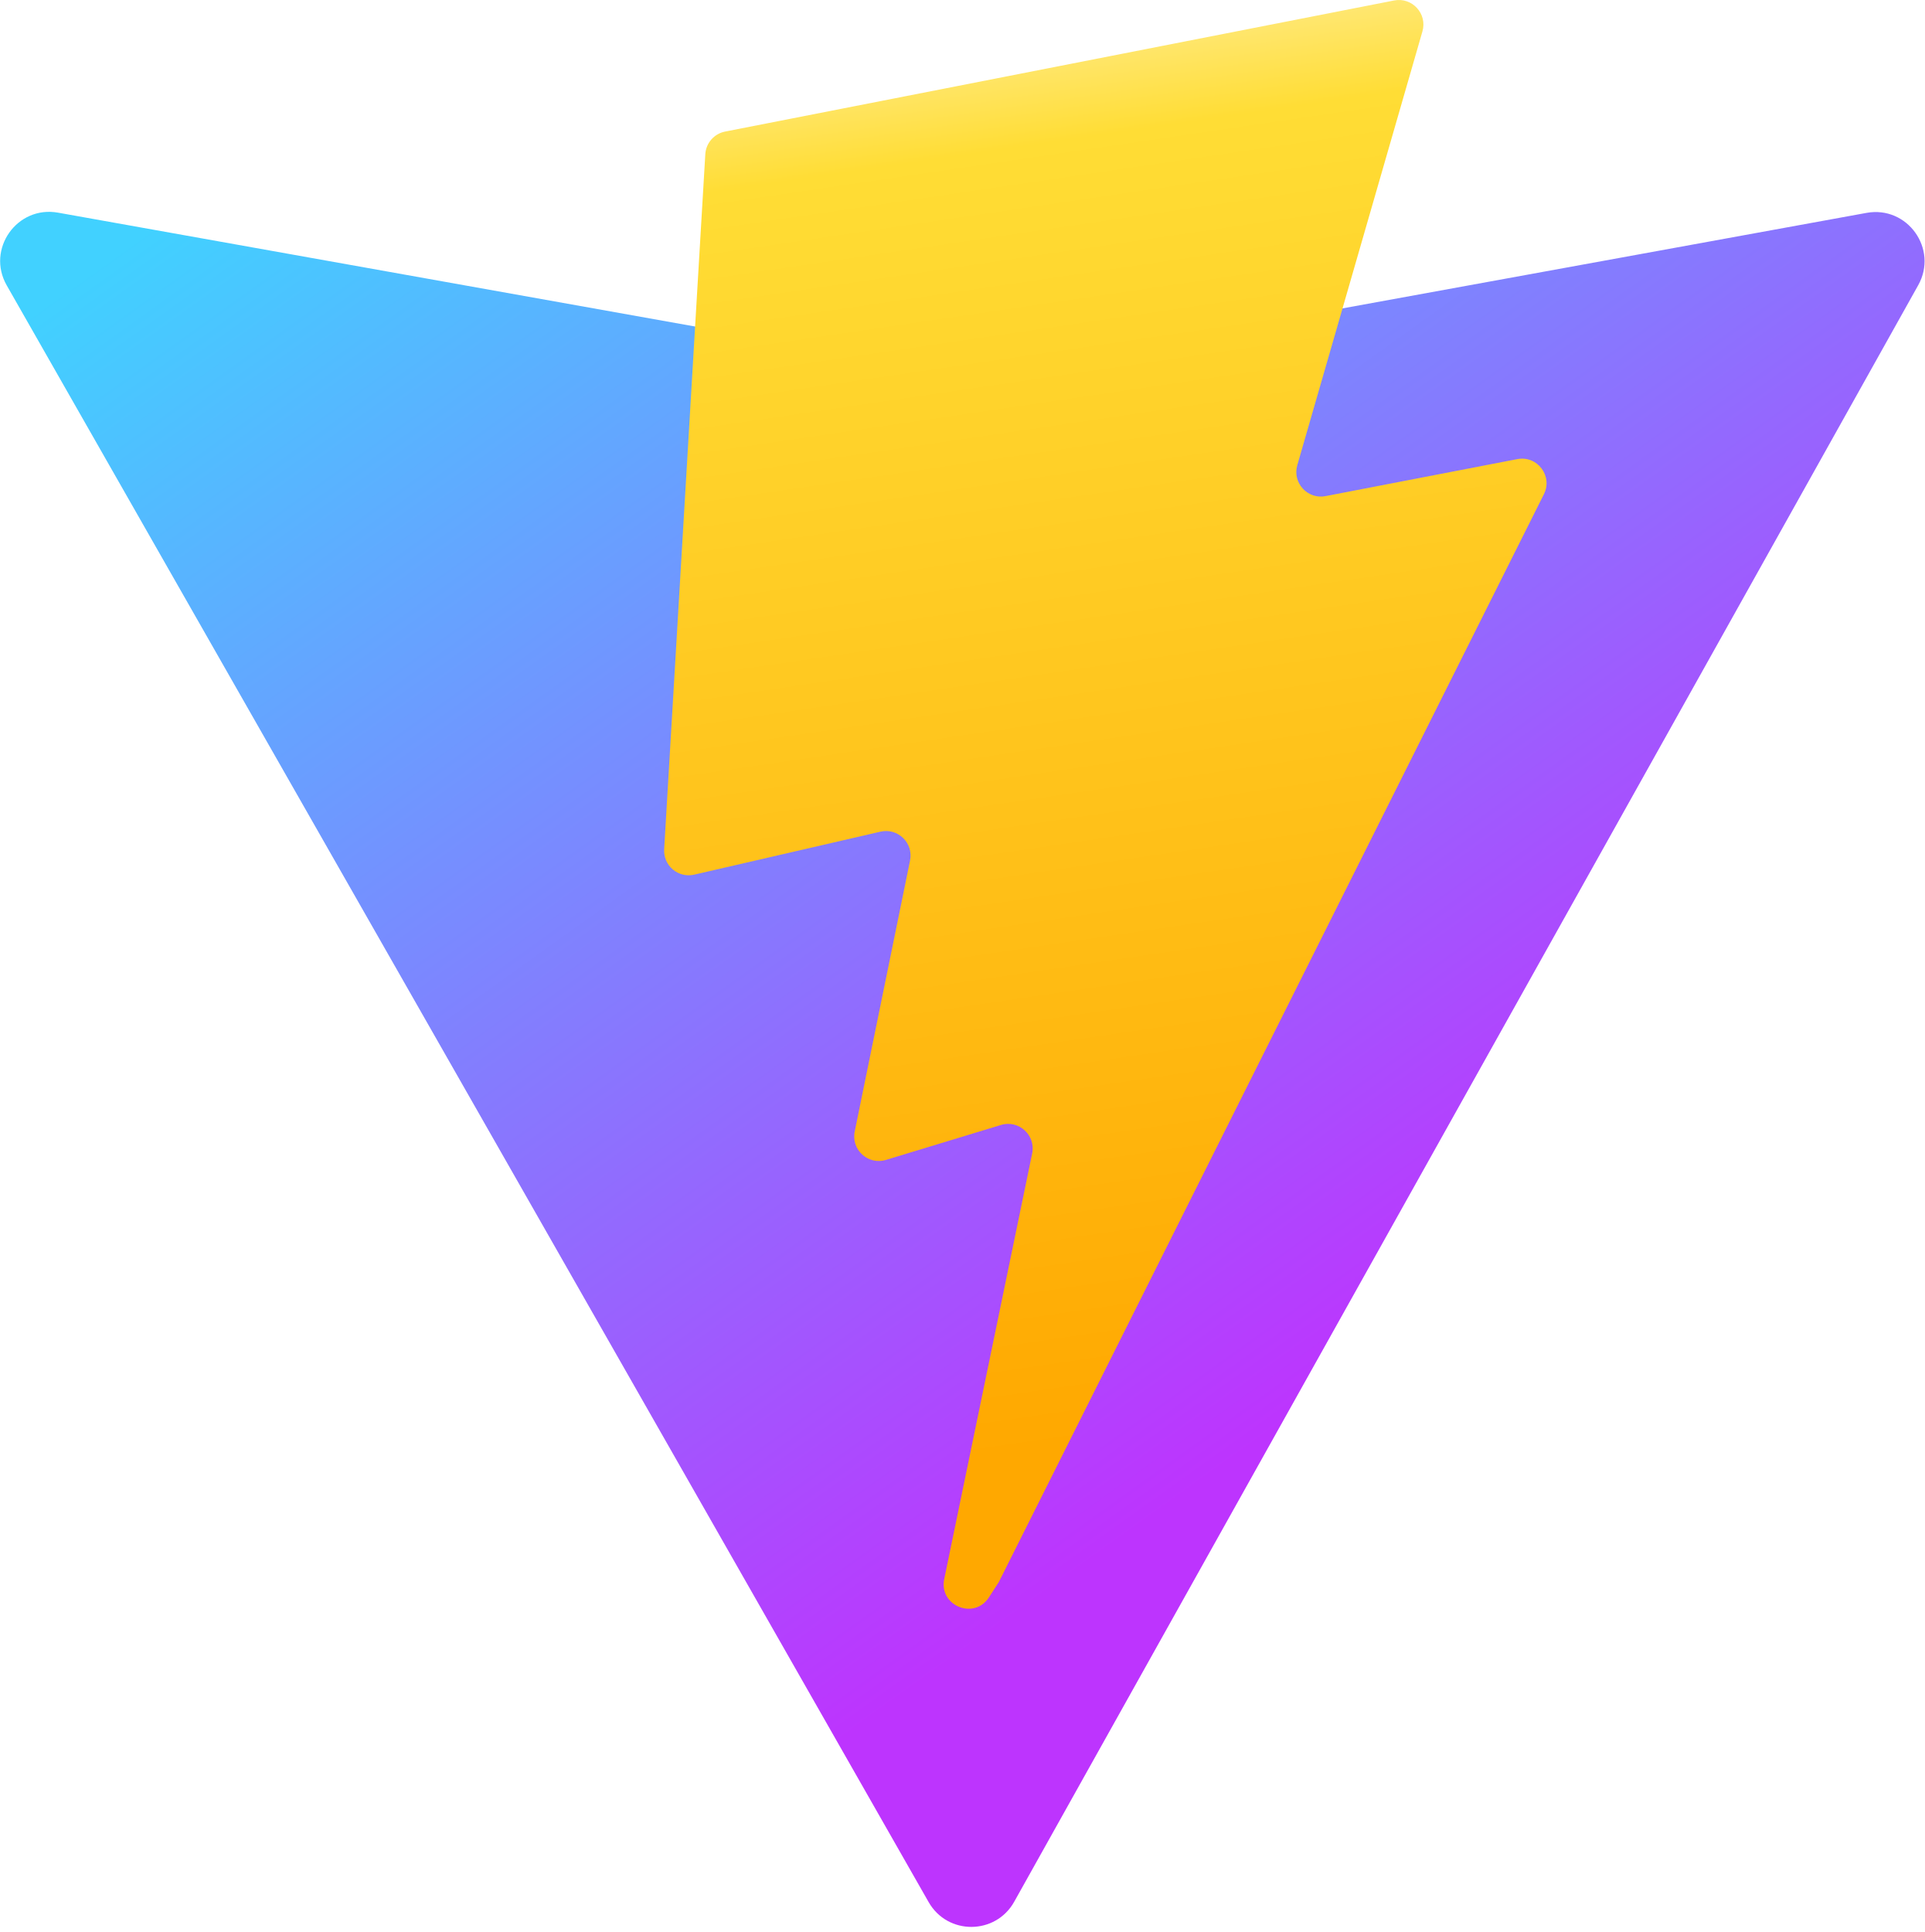
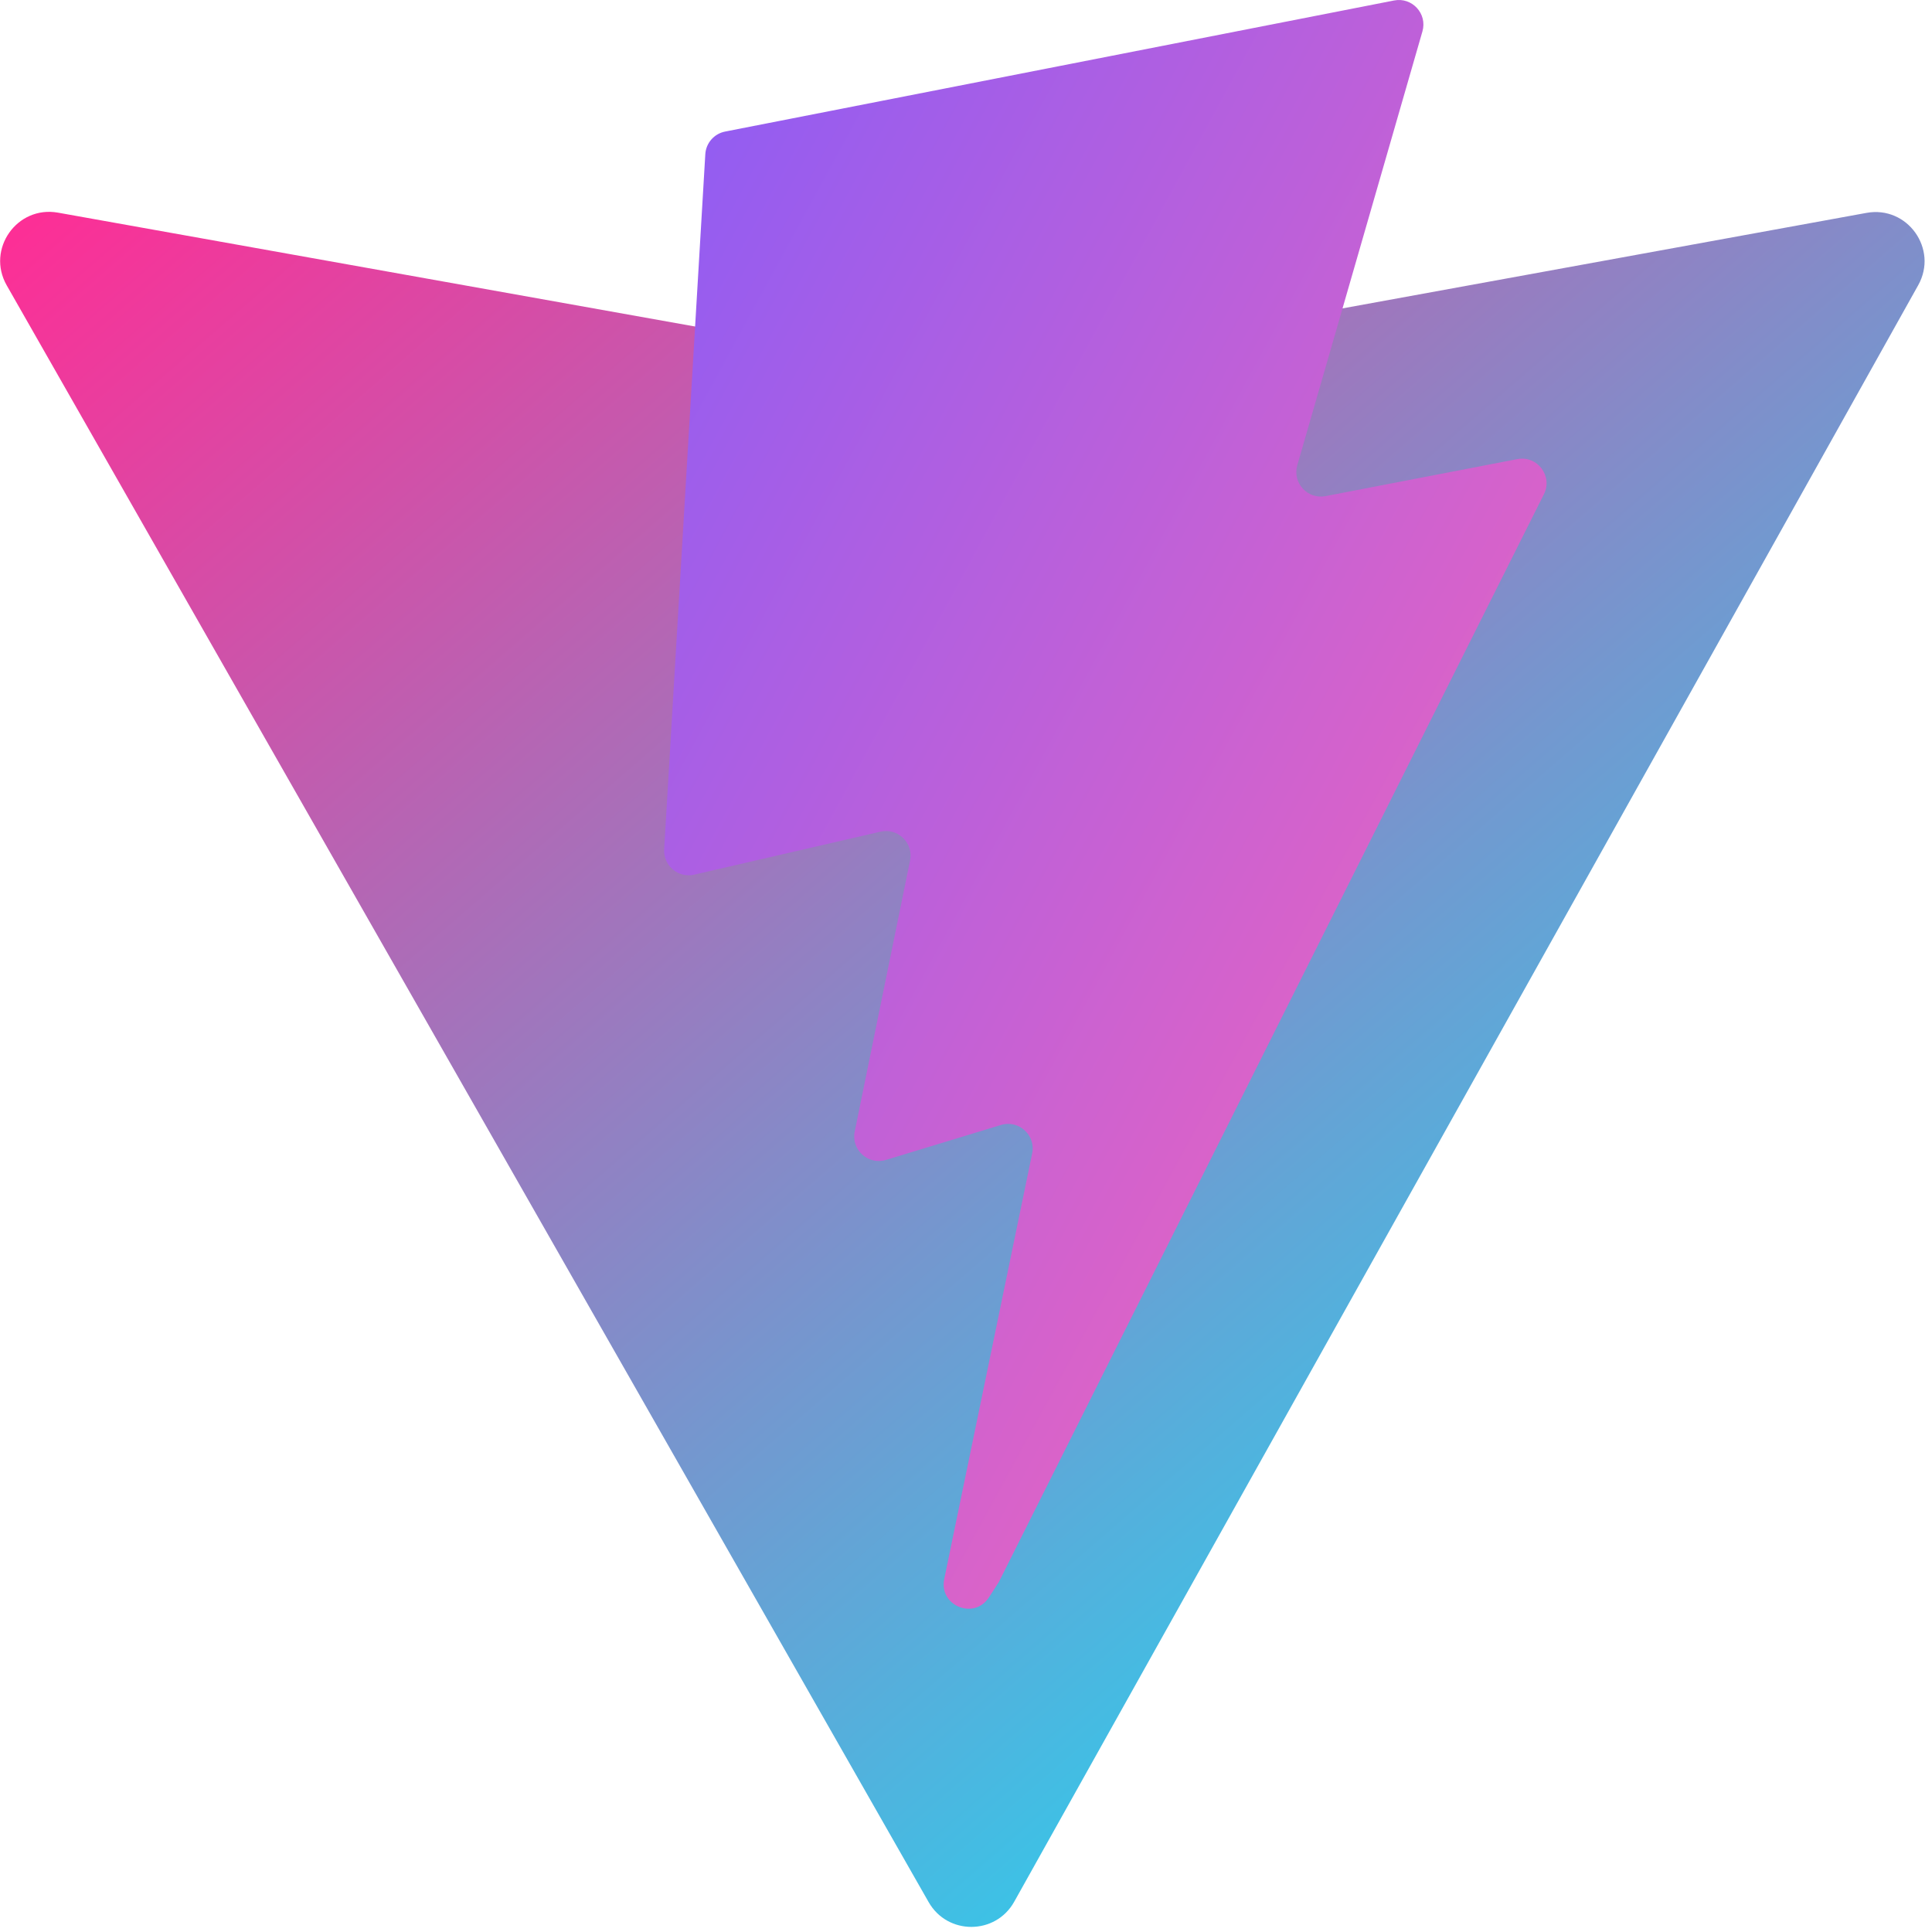
<svg xmlns="http://www.w3.org/2000/svg" aria-hidden="true" role="img" class="iconify iconify--logos" width="31.88" height="32" preserveAspectRatio="xMidYMid meet" viewBox="0 0 256 257">
  <defs>
-     <linearGradient id="IconifyId1813088fe1fbc01fb466" x1="-.828%" x2="57.636%" y1="7.652%" y2="78.411%">
-       <stop offset="0%" stop-color="#41D1FF" />
-       <stop offset="100%" stop-color="#BD34FE" />
+     <linearGradient id="IconifyId1813088fe1fbc01fb466" x1="0%" x2="100%" y1="0%" y2="100%">
+       <stop offset="0%" stop-color="#ff2d95" />
+       <stop offset="100%" stop-color="#00f0ff" />
    </linearGradient>
-     <linearGradient id="IconifyId1813088fe1fbc01fb467" x1="43.376%" x2="50.316%" y1="2.242%" y2="89.03%">
-       <stop offset="0%" stop-color="#FFEA83" />
-       <stop offset="8.333%" stop-color="#FFDD35" />
-       <stop offset="100%" stop-color="#FFA800" />
+     <linearGradient id="IconifyId1813088fe1fbc01fb467" x1="0%" x2="100%" y1="0%" y2="100%">
+       <stop offset="0%" stop-color="#8b5cf6" />
+       <stop offset="100%" stop-color="#ff66b3" />
    </linearGradient>
  </defs>
  <path fill="url(#IconifyId1813088fe1fbc01fb466)" d="M255.153 37.938L134.897 252.976c-2.483 4.44-8.862 4.466-11.382.048L.875 37.958c-2.746-4.814 1.371-10.646 6.827-9.67l120.385 21.517a6.537 6.537 0 0 0 2.322-.004l117.867-21.483c5.438-.991 9.574 4.796 6.877 9.62Z" />
  <path fill="url(#IconifyId1813088fe1fbc01fb467)" d="M185.432.063L96.44 17.501a3.268 3.268 0 0 0-2.634 3.014l-5.474 92.456a3.268 3.268 0 0 0 3.997 3.378l24.777-5.718c2.318-.535 4.413 1.507 3.936 3.838l-7.361 36.047c-.495 2.426 1.782 4.5 4.151 3.78l15.304-4.649c2.372-.72 4.652 1.36 4.15 3.788l-11.698 56.621c-.732 3.542 3.979 5.473 5.943 2.437l1.313-2.028l72.516-144.72c1.215-2.423-.88-5.186-3.54-4.672l-25.505 4.922c-2.396.462-4.435-1.77-3.759-4.114l16.646-57.705c.677-2.35-1.37-4.583-3.769-4.113Z" />
</svg>
